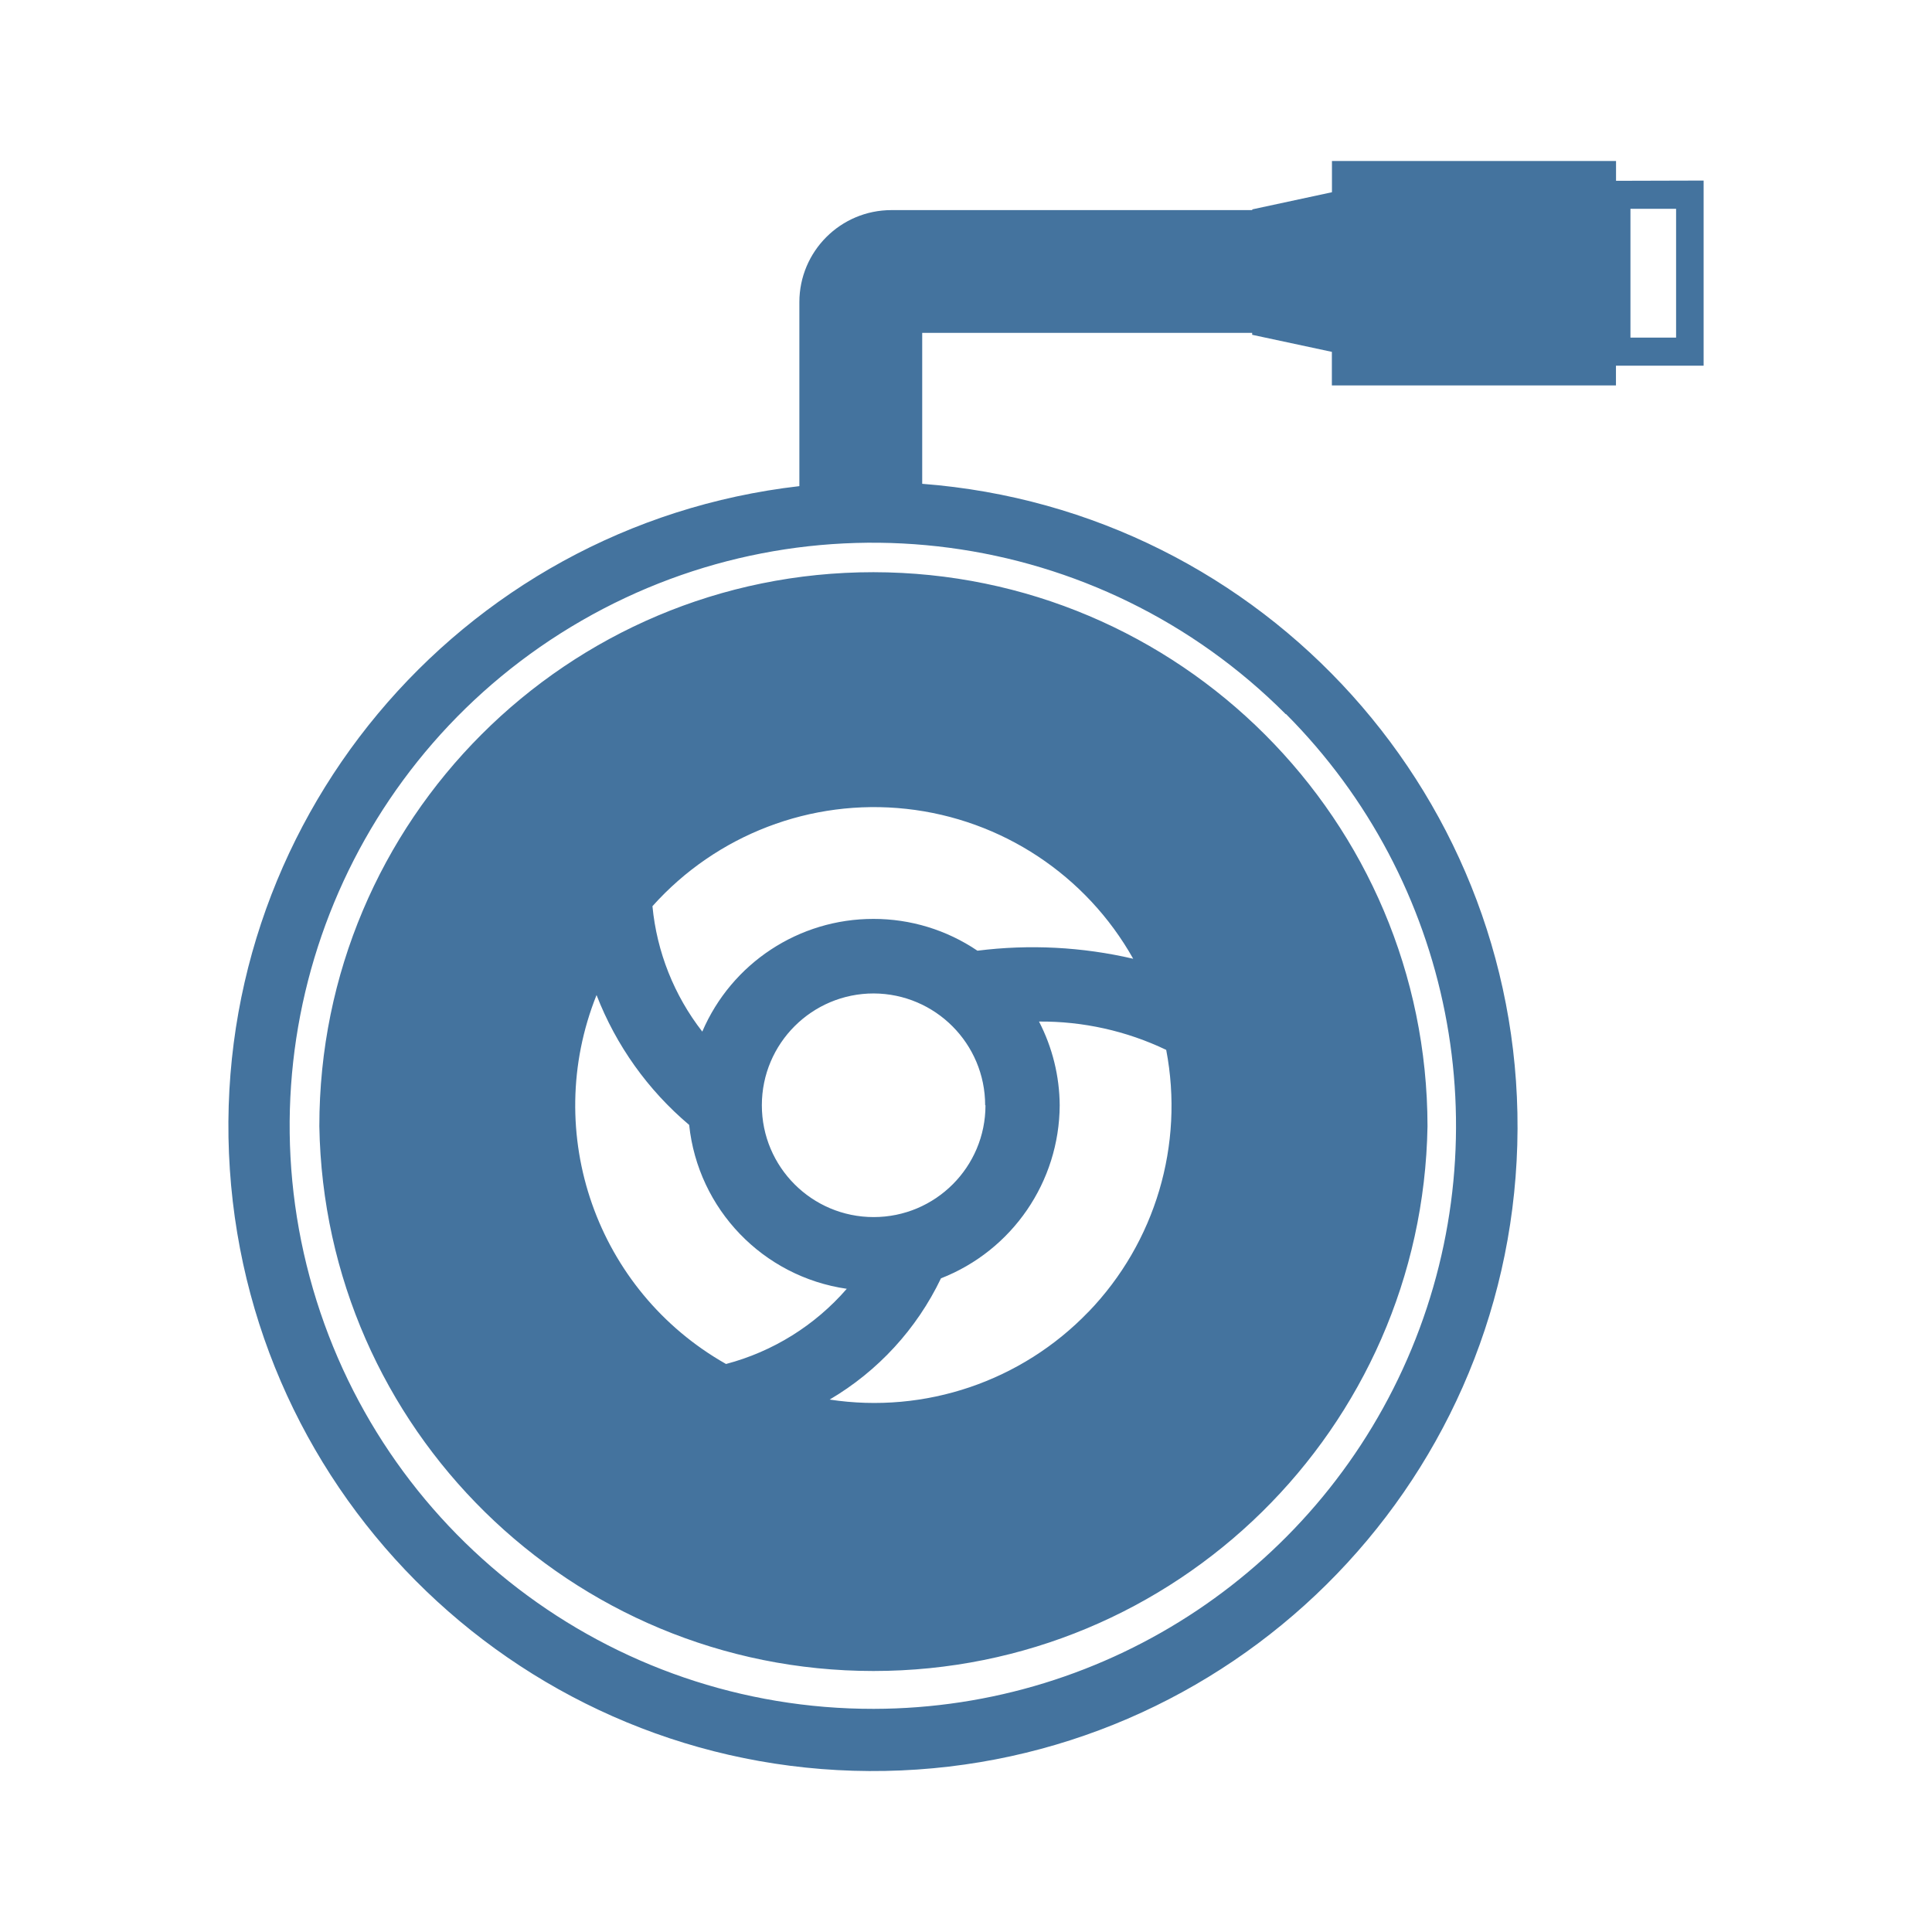
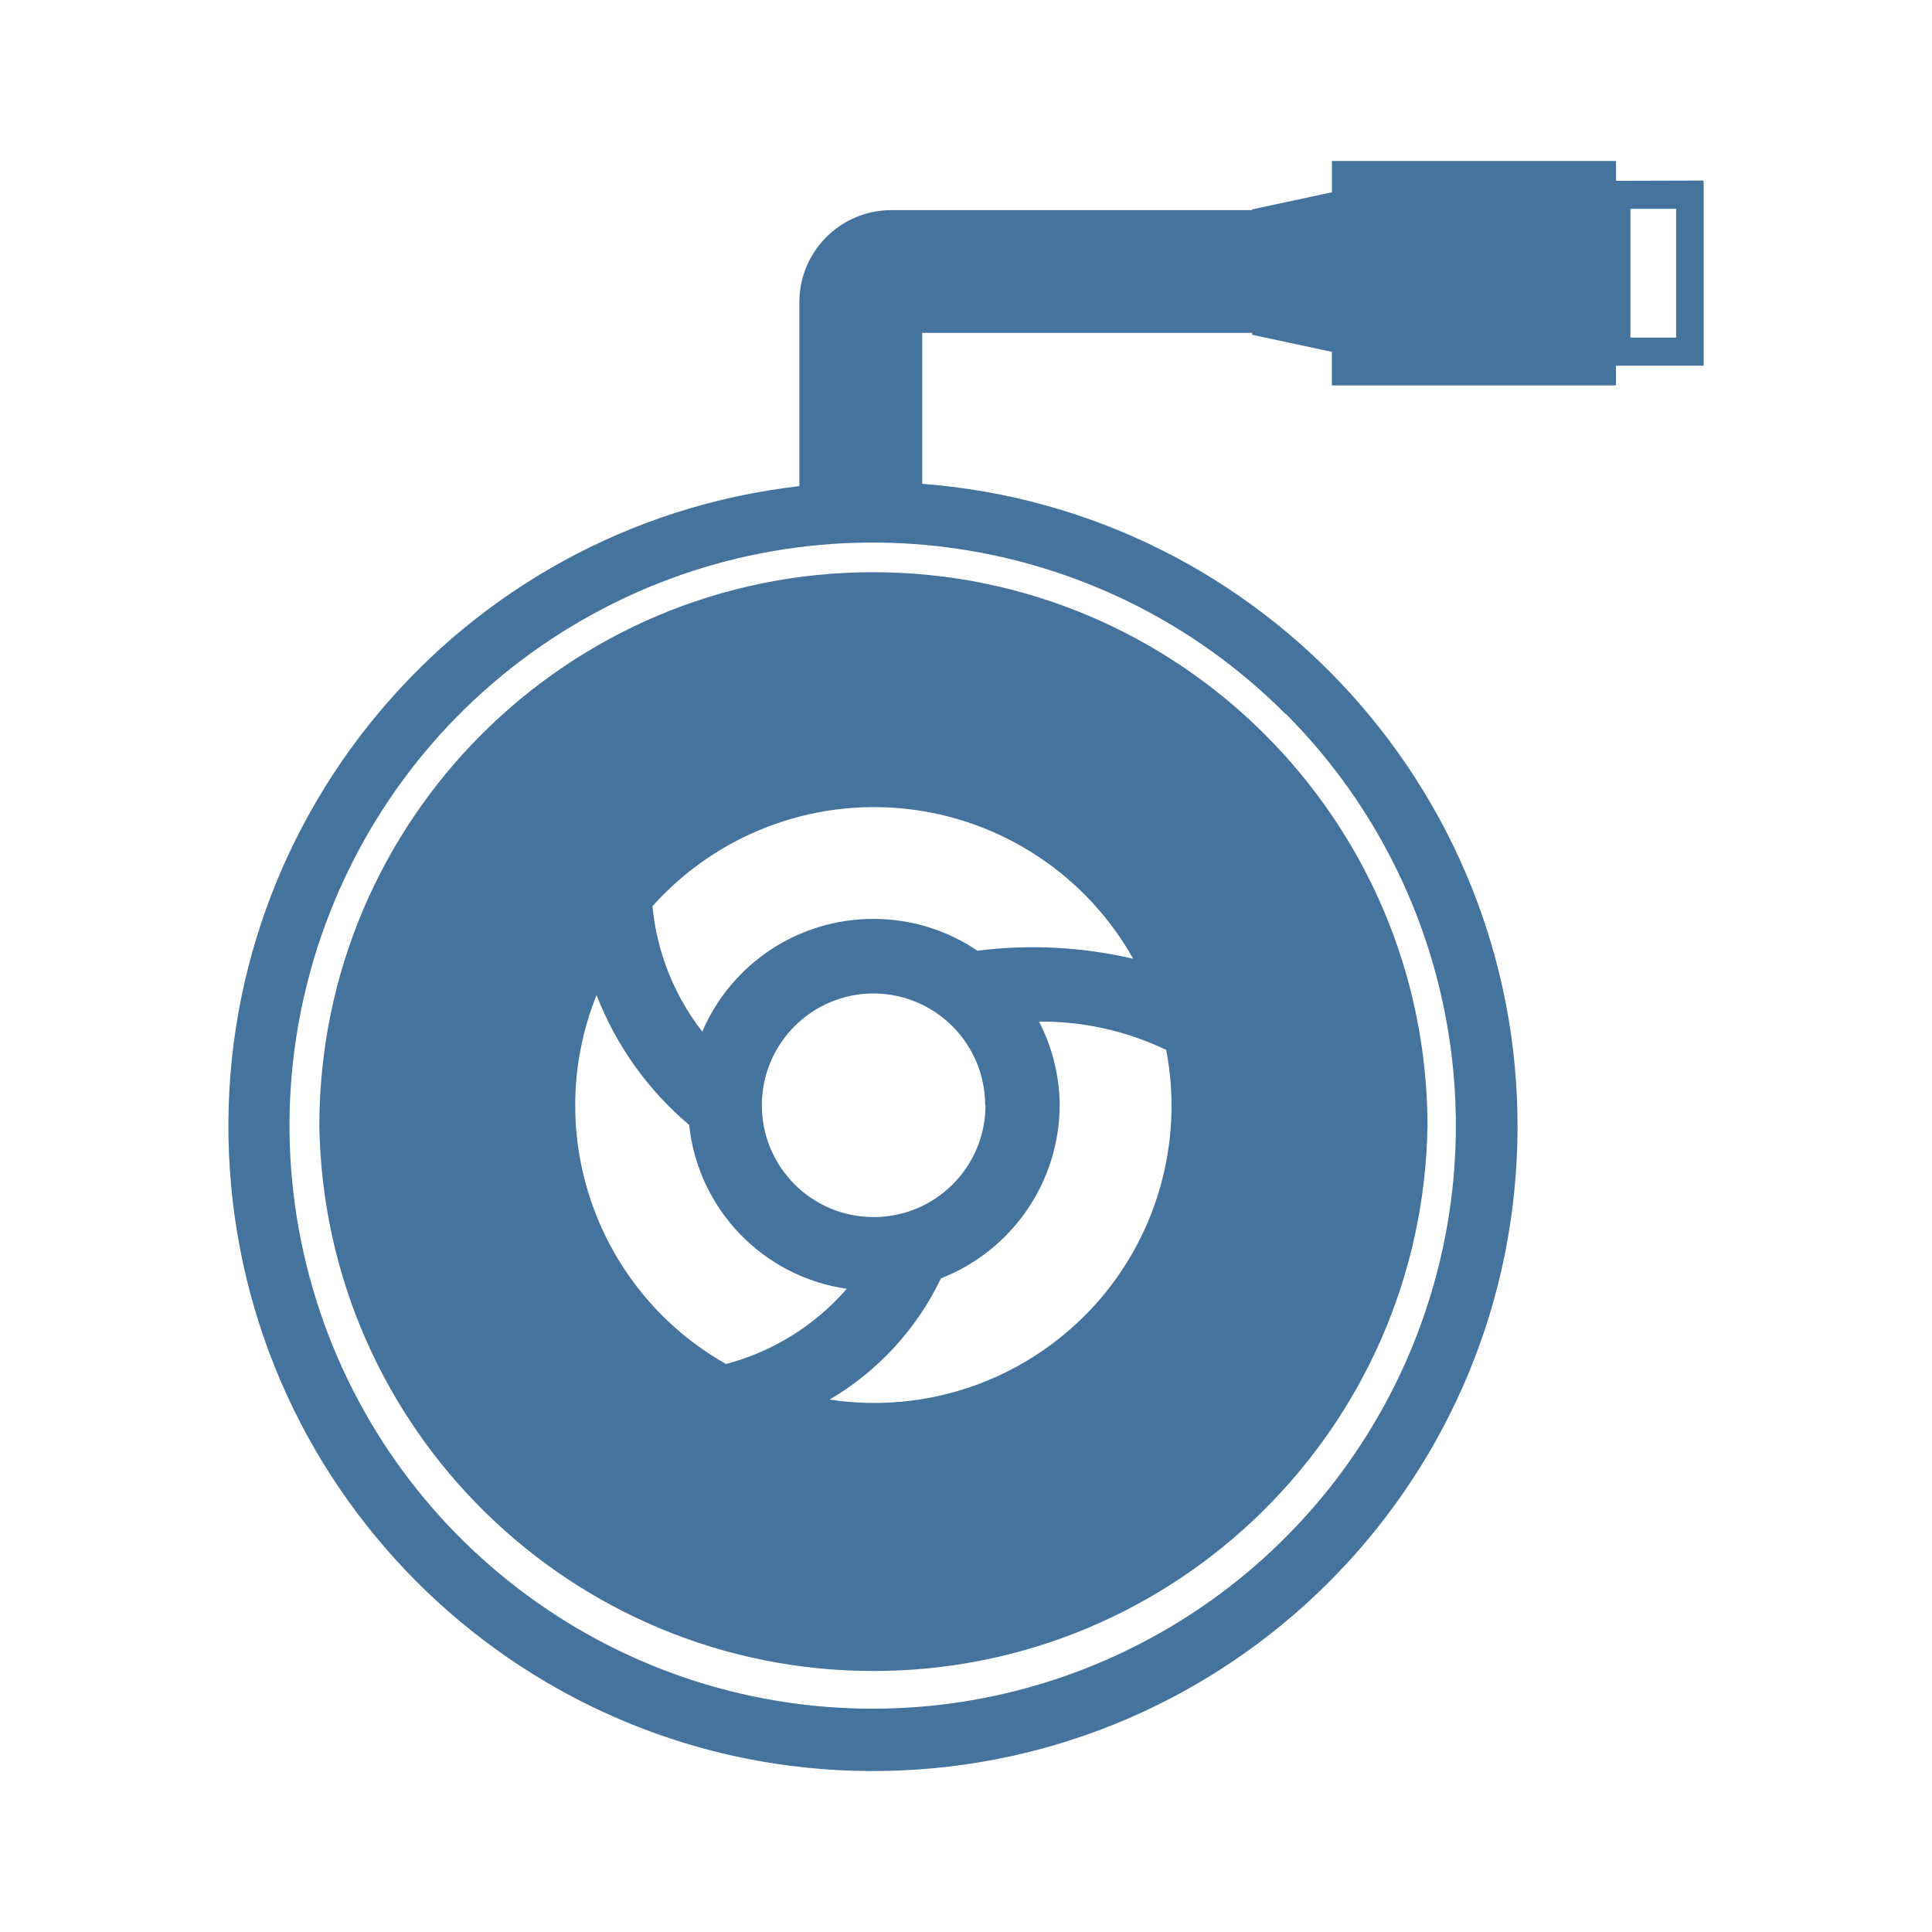
<svg xmlns="http://www.w3.org/2000/svg" viewBox="0 0 24 24">
-   <path fill="#44739e" d="M10.85 7.108a6.88 6.88 0 0 0-6.883 6.883 6.884 6.884 0 0 0 13.766 0 6.89 6.89 0 0 0-6.883-6.883m2.671 9.188a3.69 3.69 0 0 1-3.215 1.09 3.5 3.5 0 0 0 1.383-1.506 2.32 2.32 0 0 0 1.475-2.15 2.3 2.3 0 0 0-.257-1.04 3.6 3.6 0 0 1 1.58.352 3.69 3.69 0 0 1-.966 3.255Zm-1.379-4.486a2.3 2.3 0 0 0-1.292-.395 2.31 2.31 0 0 0-2.126 1.4 3 3 0 0 1-.619-1.558 3.693 3.693 0 0 1 5.972.653 5.5 5.5 0 0 0-1.935-.1m.1 1.92a1.389 1.389 0 1 1-1.388-1.389 1.39 1.39 0 0 1 1.384 1.389Zm-4.831-1.368a4 4 0 0 0 1.15 1.612 2.3 2.3 0 0 0 1.958 2.036 3 3 0 0 1-1.5.934 3.69 3.69 0 0 1-1.609-4.582ZM20.075 2.246V2h-3.529v.388l-.99.213v.009h-4.482A1.144 1.144 0 0 0 9.93 3.754v2.285a8.007 8.007 0 1 0 1.526-.029V4.135h4.099v.024l.99.212v.417h3.529v-.245h1.089v-2.3Zm-4.099 6.625a7.245 7.245 0 0 1-5.121 12.357 7.243 7.243 0 1 1 5.116-12.357Zm4.845-4.677h-.567v-1.6h.567Z" />
+   <path fill="#44739e" d="M10.85 7.108a6.88 6.88 0 0 0-6.883 6.883 6.884 6.884 0 0 0 13.766 0 6.89 6.89 0 0 0-6.883-6.883m2.671 9.188a3.69 3.69 0 0 1-3.215 1.09 3.5 3.5 0 0 0 1.383-1.506 2.32 2.32 0 0 0 1.475-2.15 2.3 2.3 0 0 0-.257-1.04 3.6 3.6 0 0 1 1.58.352 3.69 3.69 0 0 1-.966 3.255Zm-1.379-4.486a2.3 2.3 0 0 0-1.292-.395 2.31 2.31 0 0 0-2.126 1.4 3 3 0 0 1-.619-1.558 3.693 3.693 0 0 1 5.972.653 5.5 5.5 0 0 0-1.935-.1m.1 1.92a1.389 1.389 0 1 1-1.388-1.389 1.39 1.39 0 0 1 1.384 1.389Zm-4.831-1.368a4 4 0 0 0 1.15 1.612 2.3 2.3 0 0 0 1.958 2.036 3 3 0 0 1-1.5.934 3.69 3.69 0 0 1-1.609-4.582ZM20.075 2.246V2h-3.529v.388l-.99.213v.009h-4.482A1.144 1.144 0 0 0 9.93 3.754v2.285a8.007 8.007 0 1 0 1.526-.029V4.135h4.099v.024l.99.212v.417h3.529v-.245h1.089v-2.3Zm-4.099 6.625a7.245 7.245 0 0 1-5.121 12.355 7.243 7.243 0 1 1 5.116-12.355Zm4.845-4.677h-.567v-1.6h.567Z" />
</svg>
